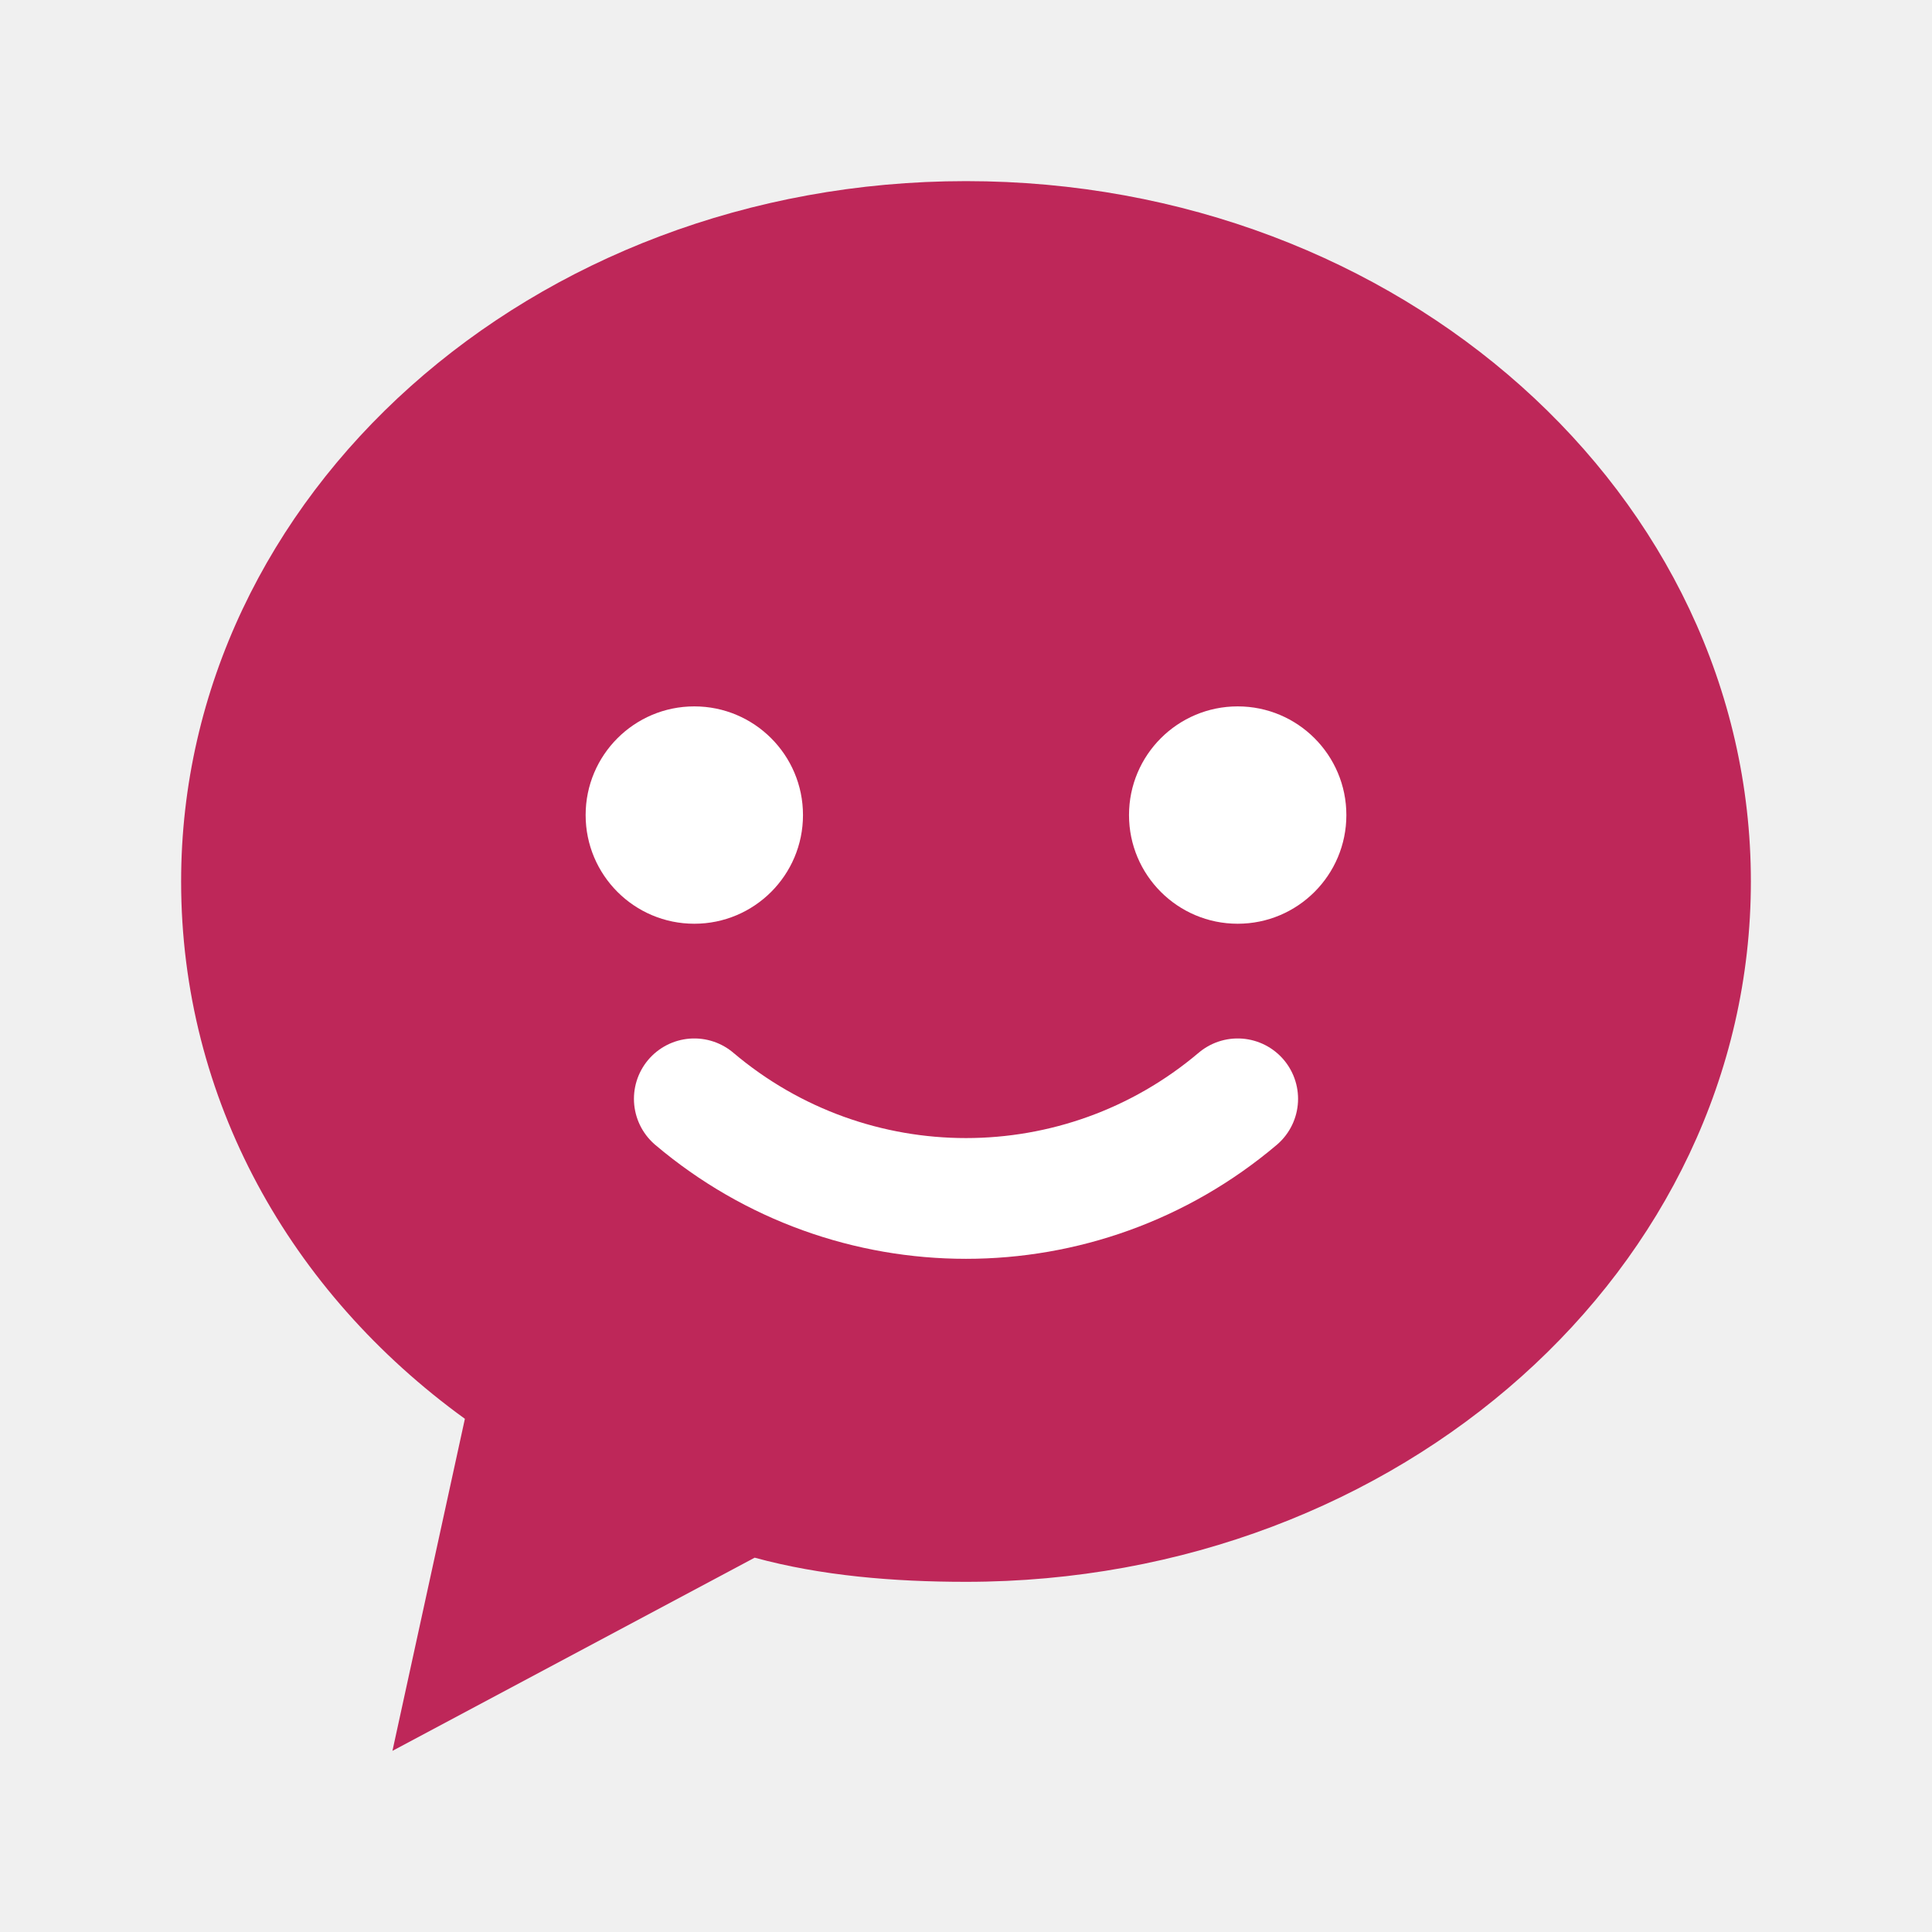
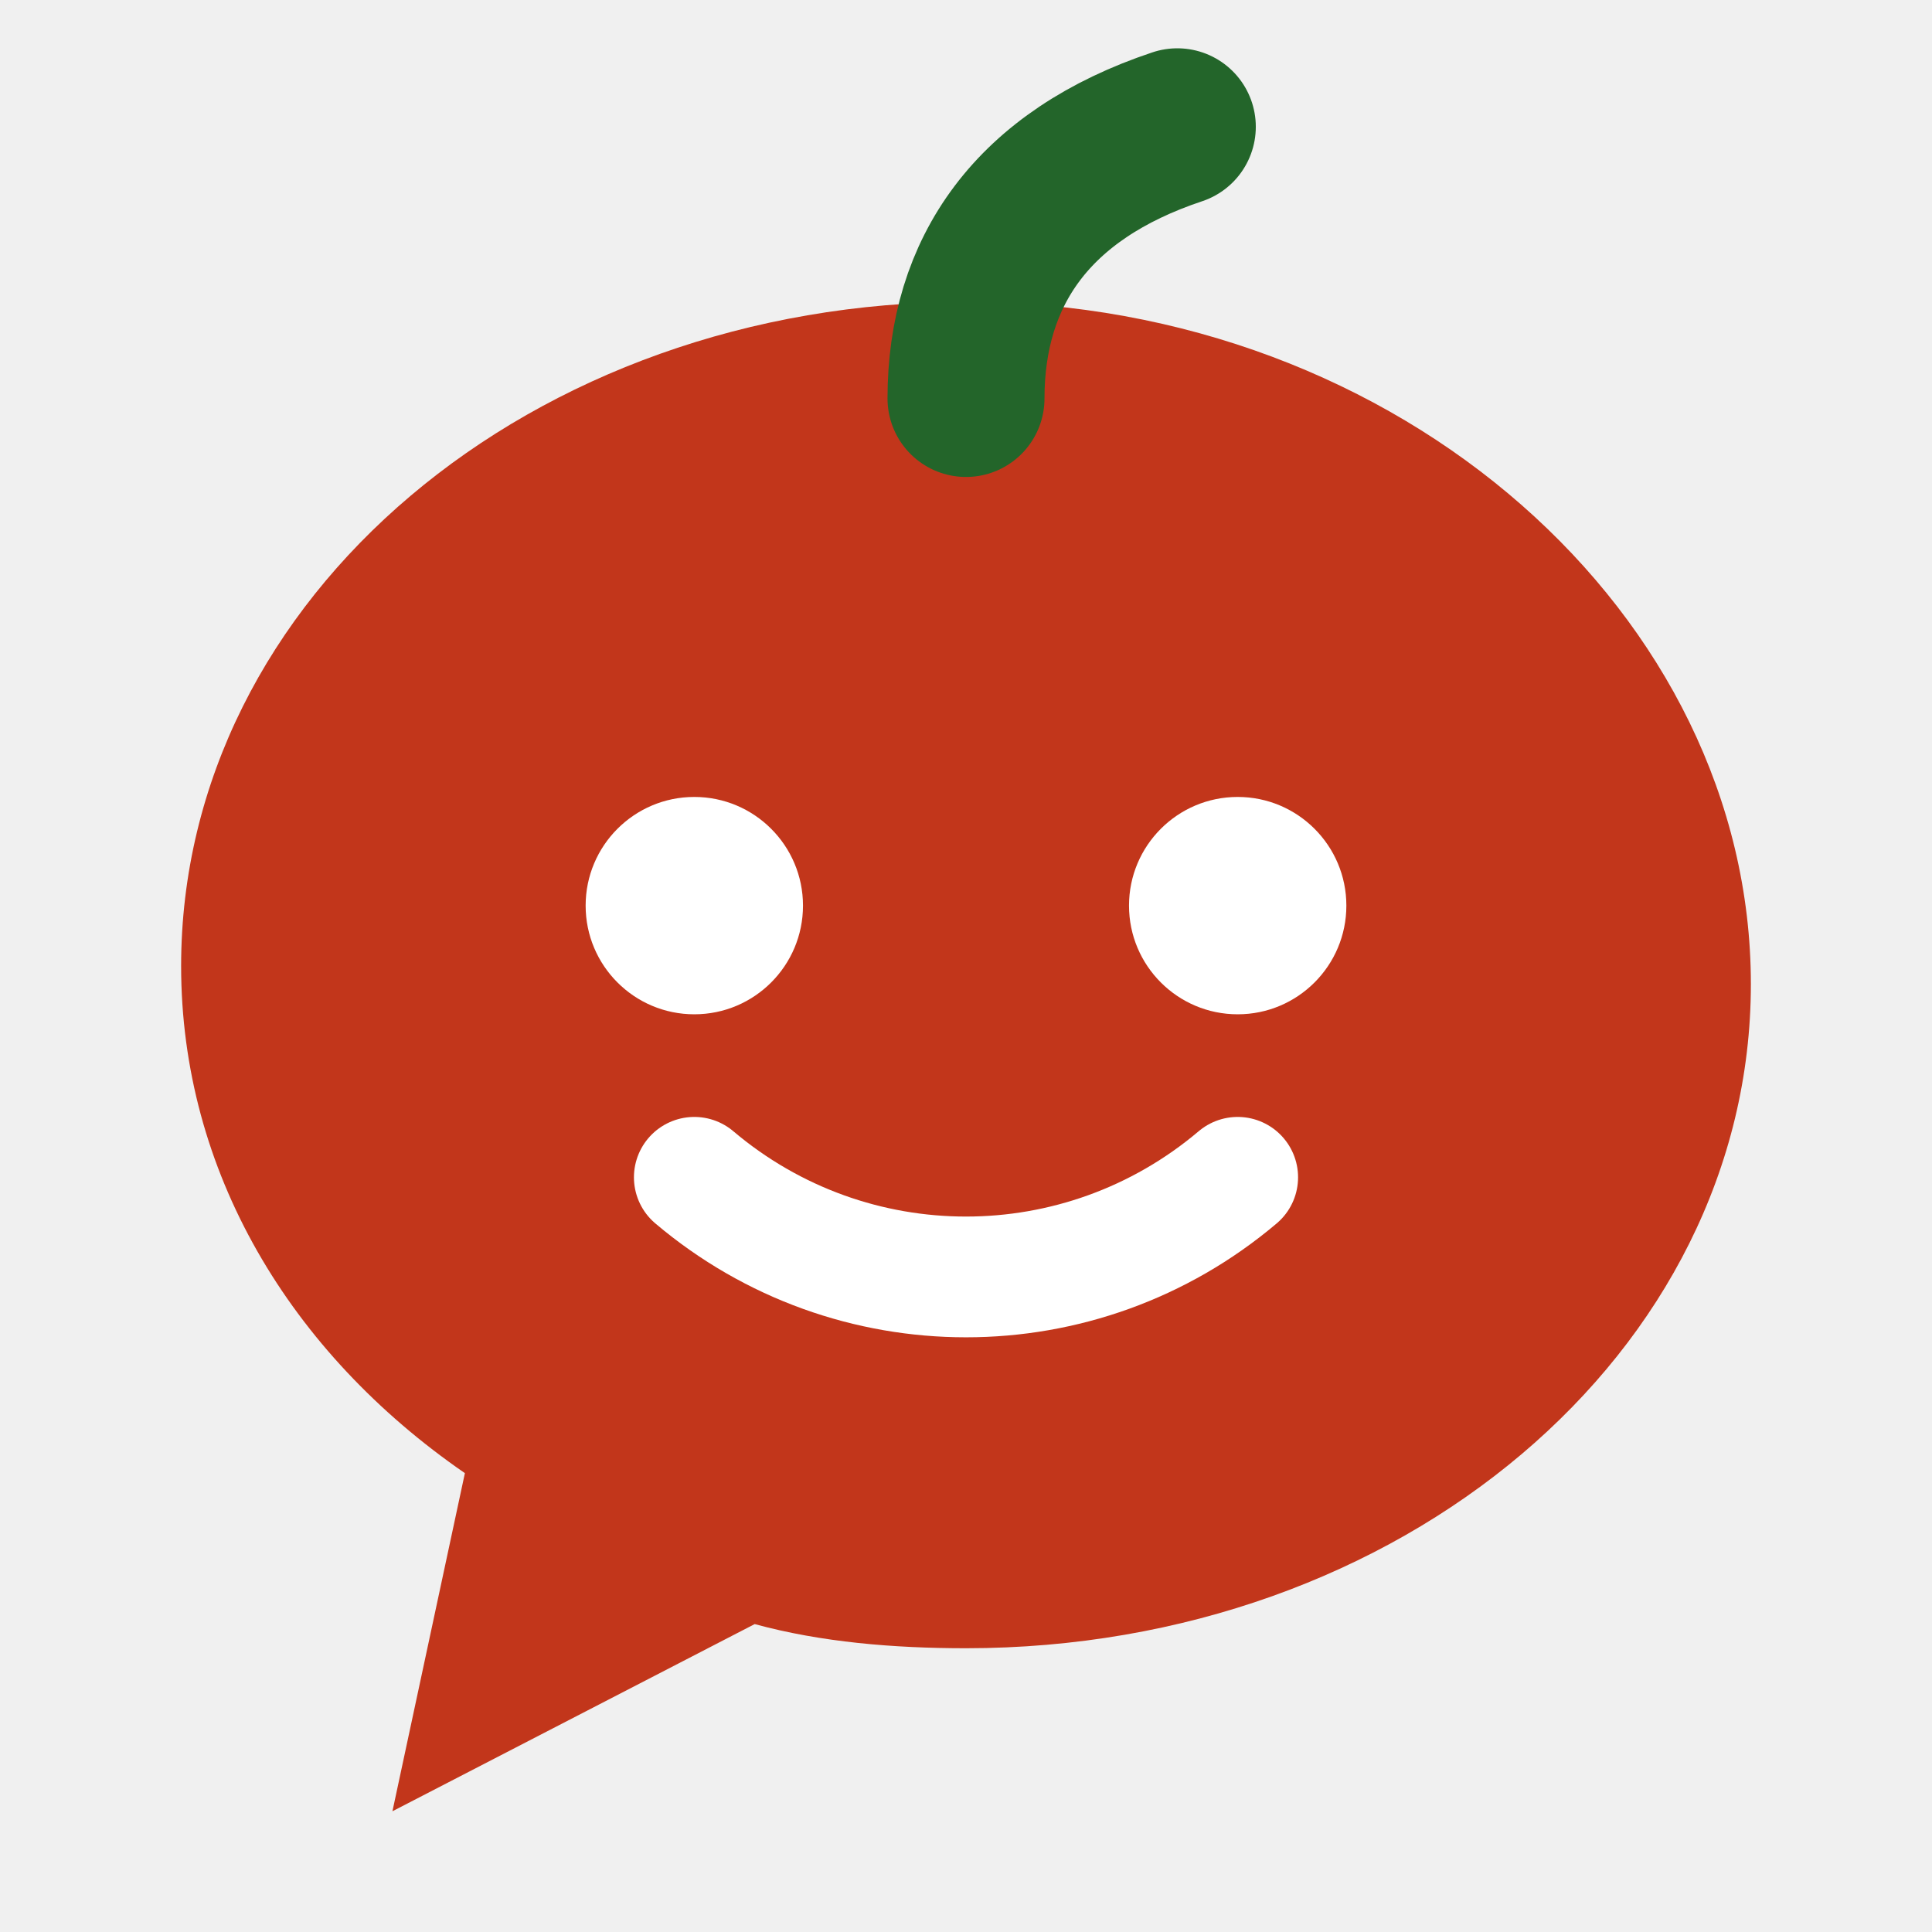
<svg xmlns="http://www.w3.org/2000/svg" viewBox="0 0 32 32">
-   <path fill="#BE2759" d="M16 3C8.8 3 3 8.2 3 14.6c0 3.6 1.8 6.8 4.7 8.9L6.5 29l6-3.2c1.1.3 2.3.4 3.5.4 7.2 0 13-5.2 13-11.6S23.2 3 16 3Z" />
-   <circle cx="11.5" cy="13.5" r="1.8" fill="#fff" />
-   <circle cx="20.5" cy="13.5" r="1.8" fill="#fff" />
-   <path fill="none" stroke="#fff" stroke-linecap="round" stroke-width="2" d="M11.5 18.2c2.6 2.2 6.4 2.2 9 0" />
+   <path fill="#C2361B" d="M16 5C8.8 5 3 9.9 3 16c0 3.4 1.8 6.4 4.7 8.4L6.5 30l6-3.1c1.1.3 2.3.4 3.5.4 7.2 0 13-4.9 13-11S23.2 5 16 5Z" />
+   <path fill="none" stroke="#23652A" stroke-linecap="round" stroke-width="2.6" d="M16 6.6c0-2.1 1.1-3.7 3.5-4.5" />
+   <circle cx="11.5" cy="15" r="1.8" fill="#fff" />
+   <circle cx="20.5" cy="15" r="1.8" fill="#fff" />
+   <path fill="none" stroke="#fff" stroke-linecap="round" stroke-width="2" d="M11.5 19.5c2.6 2.2 6.4 2.2 9 0" />
</svg>
